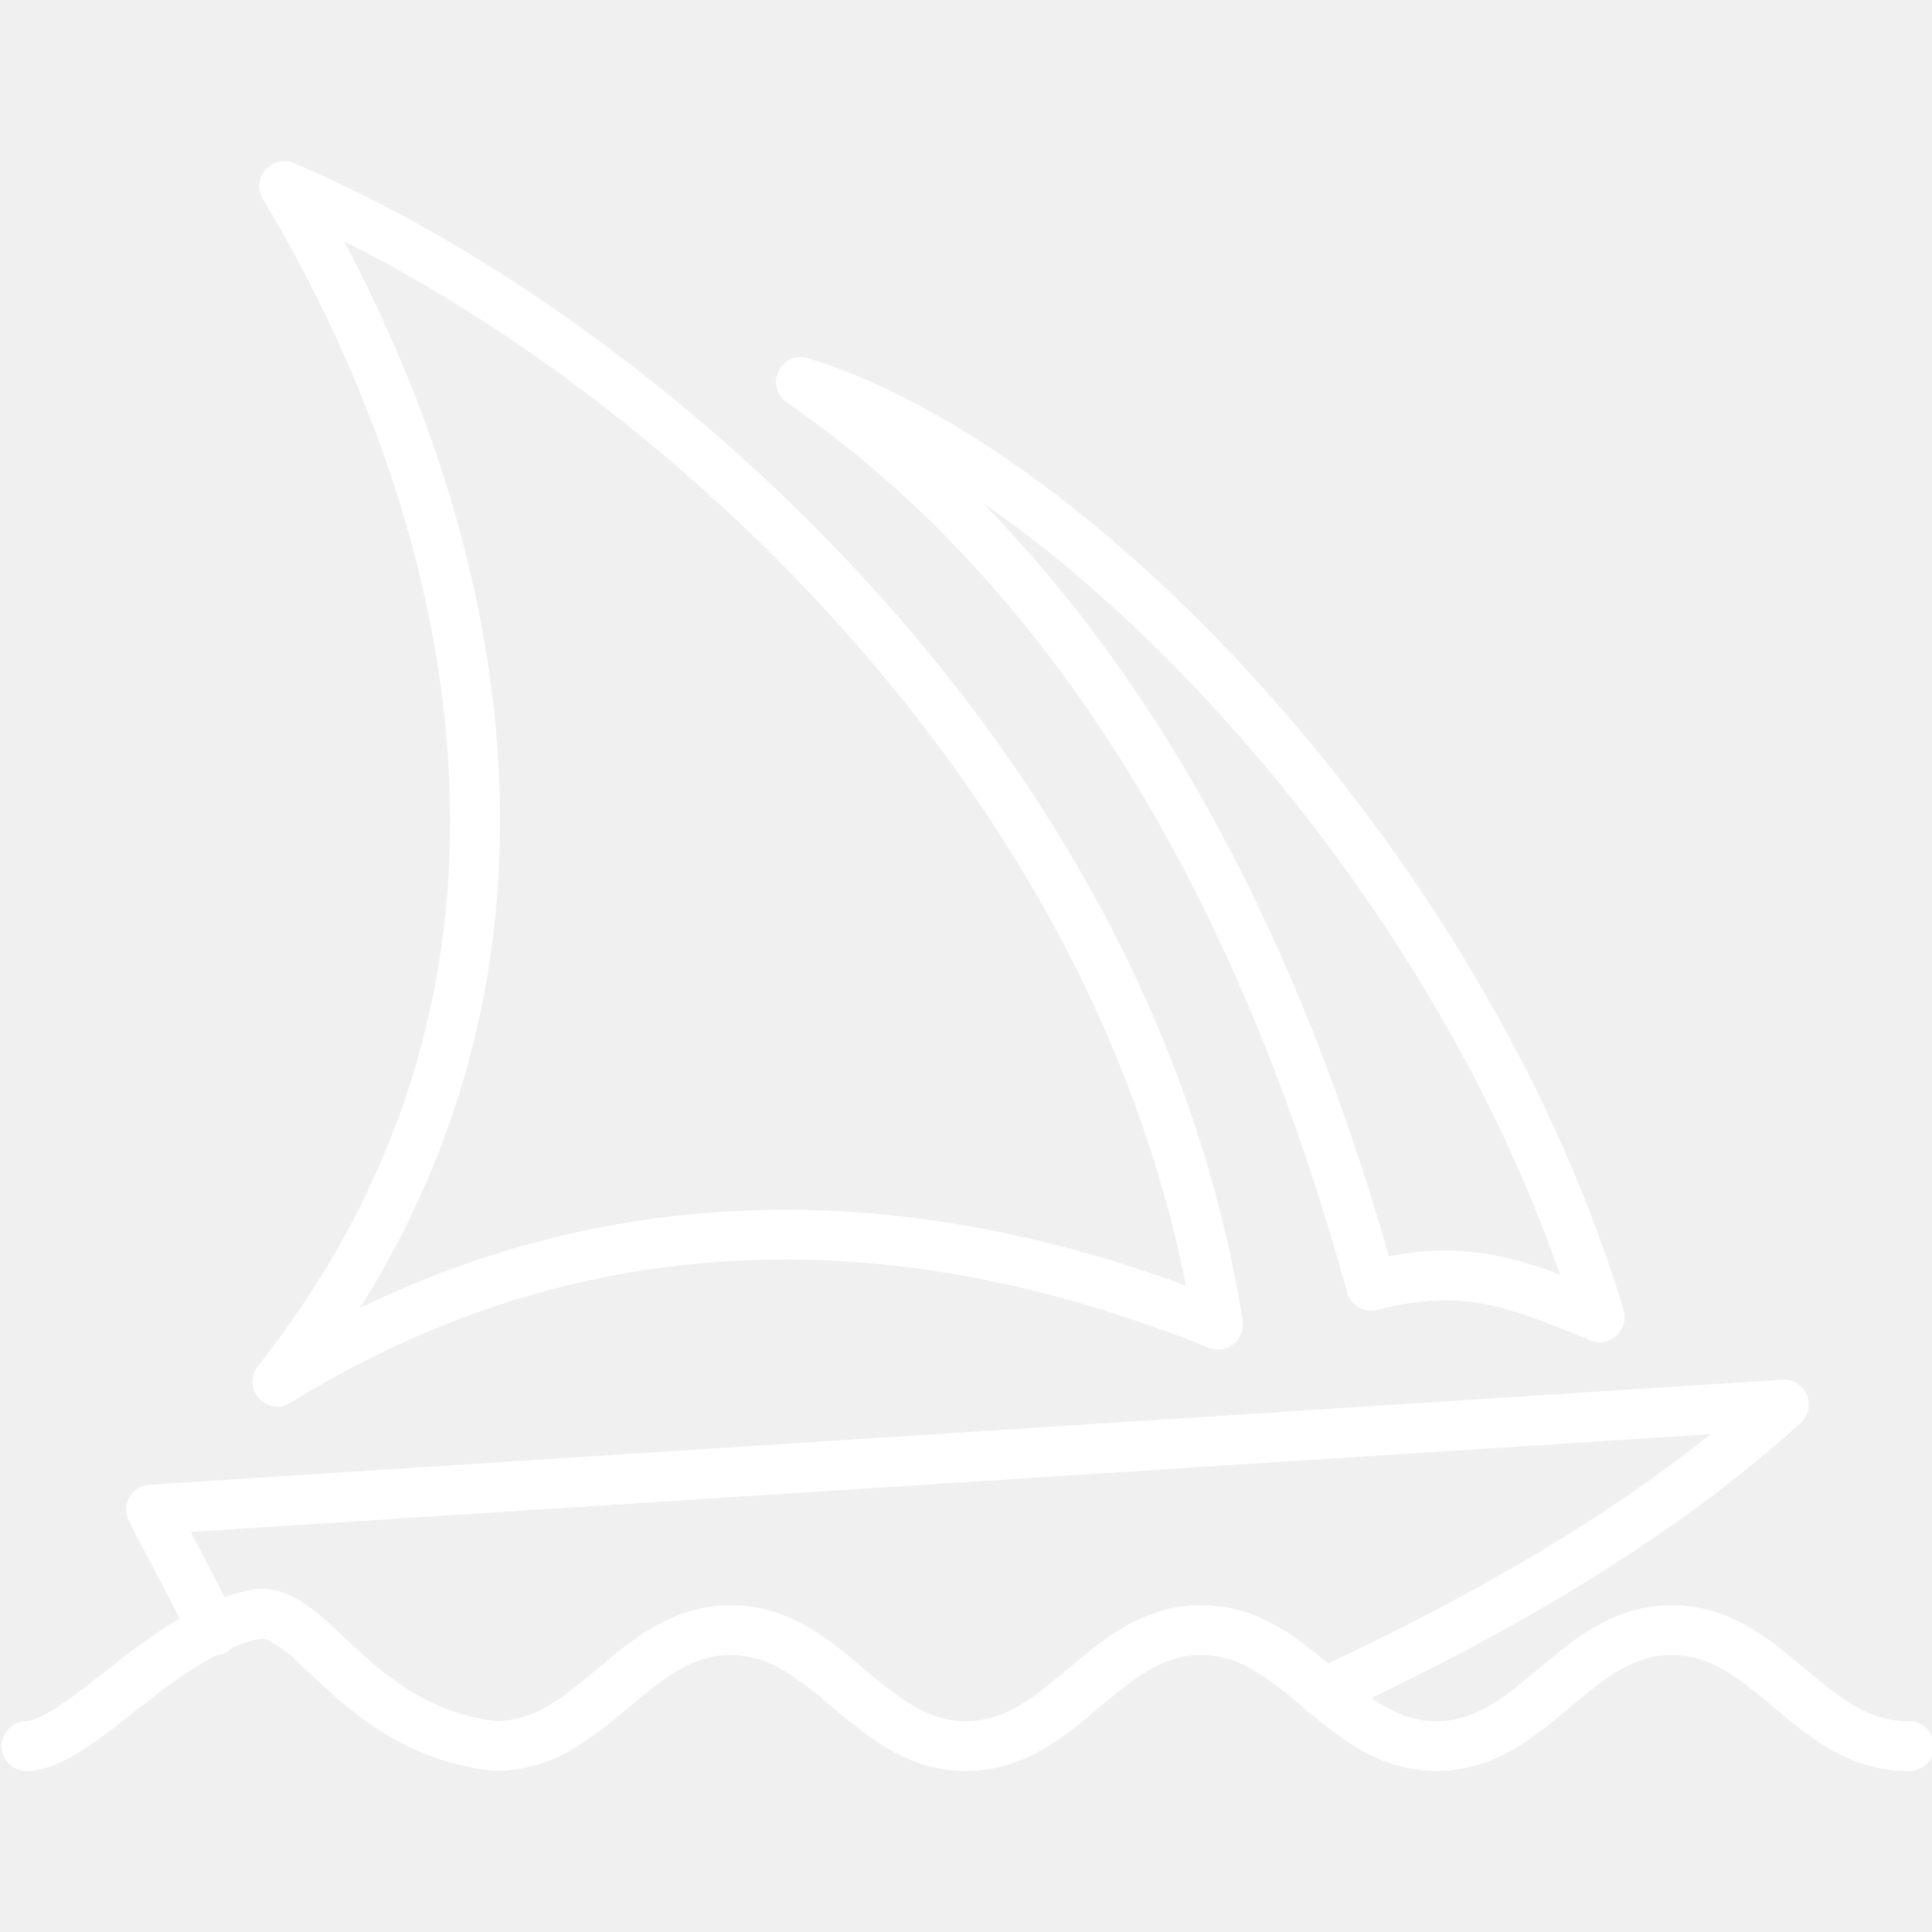
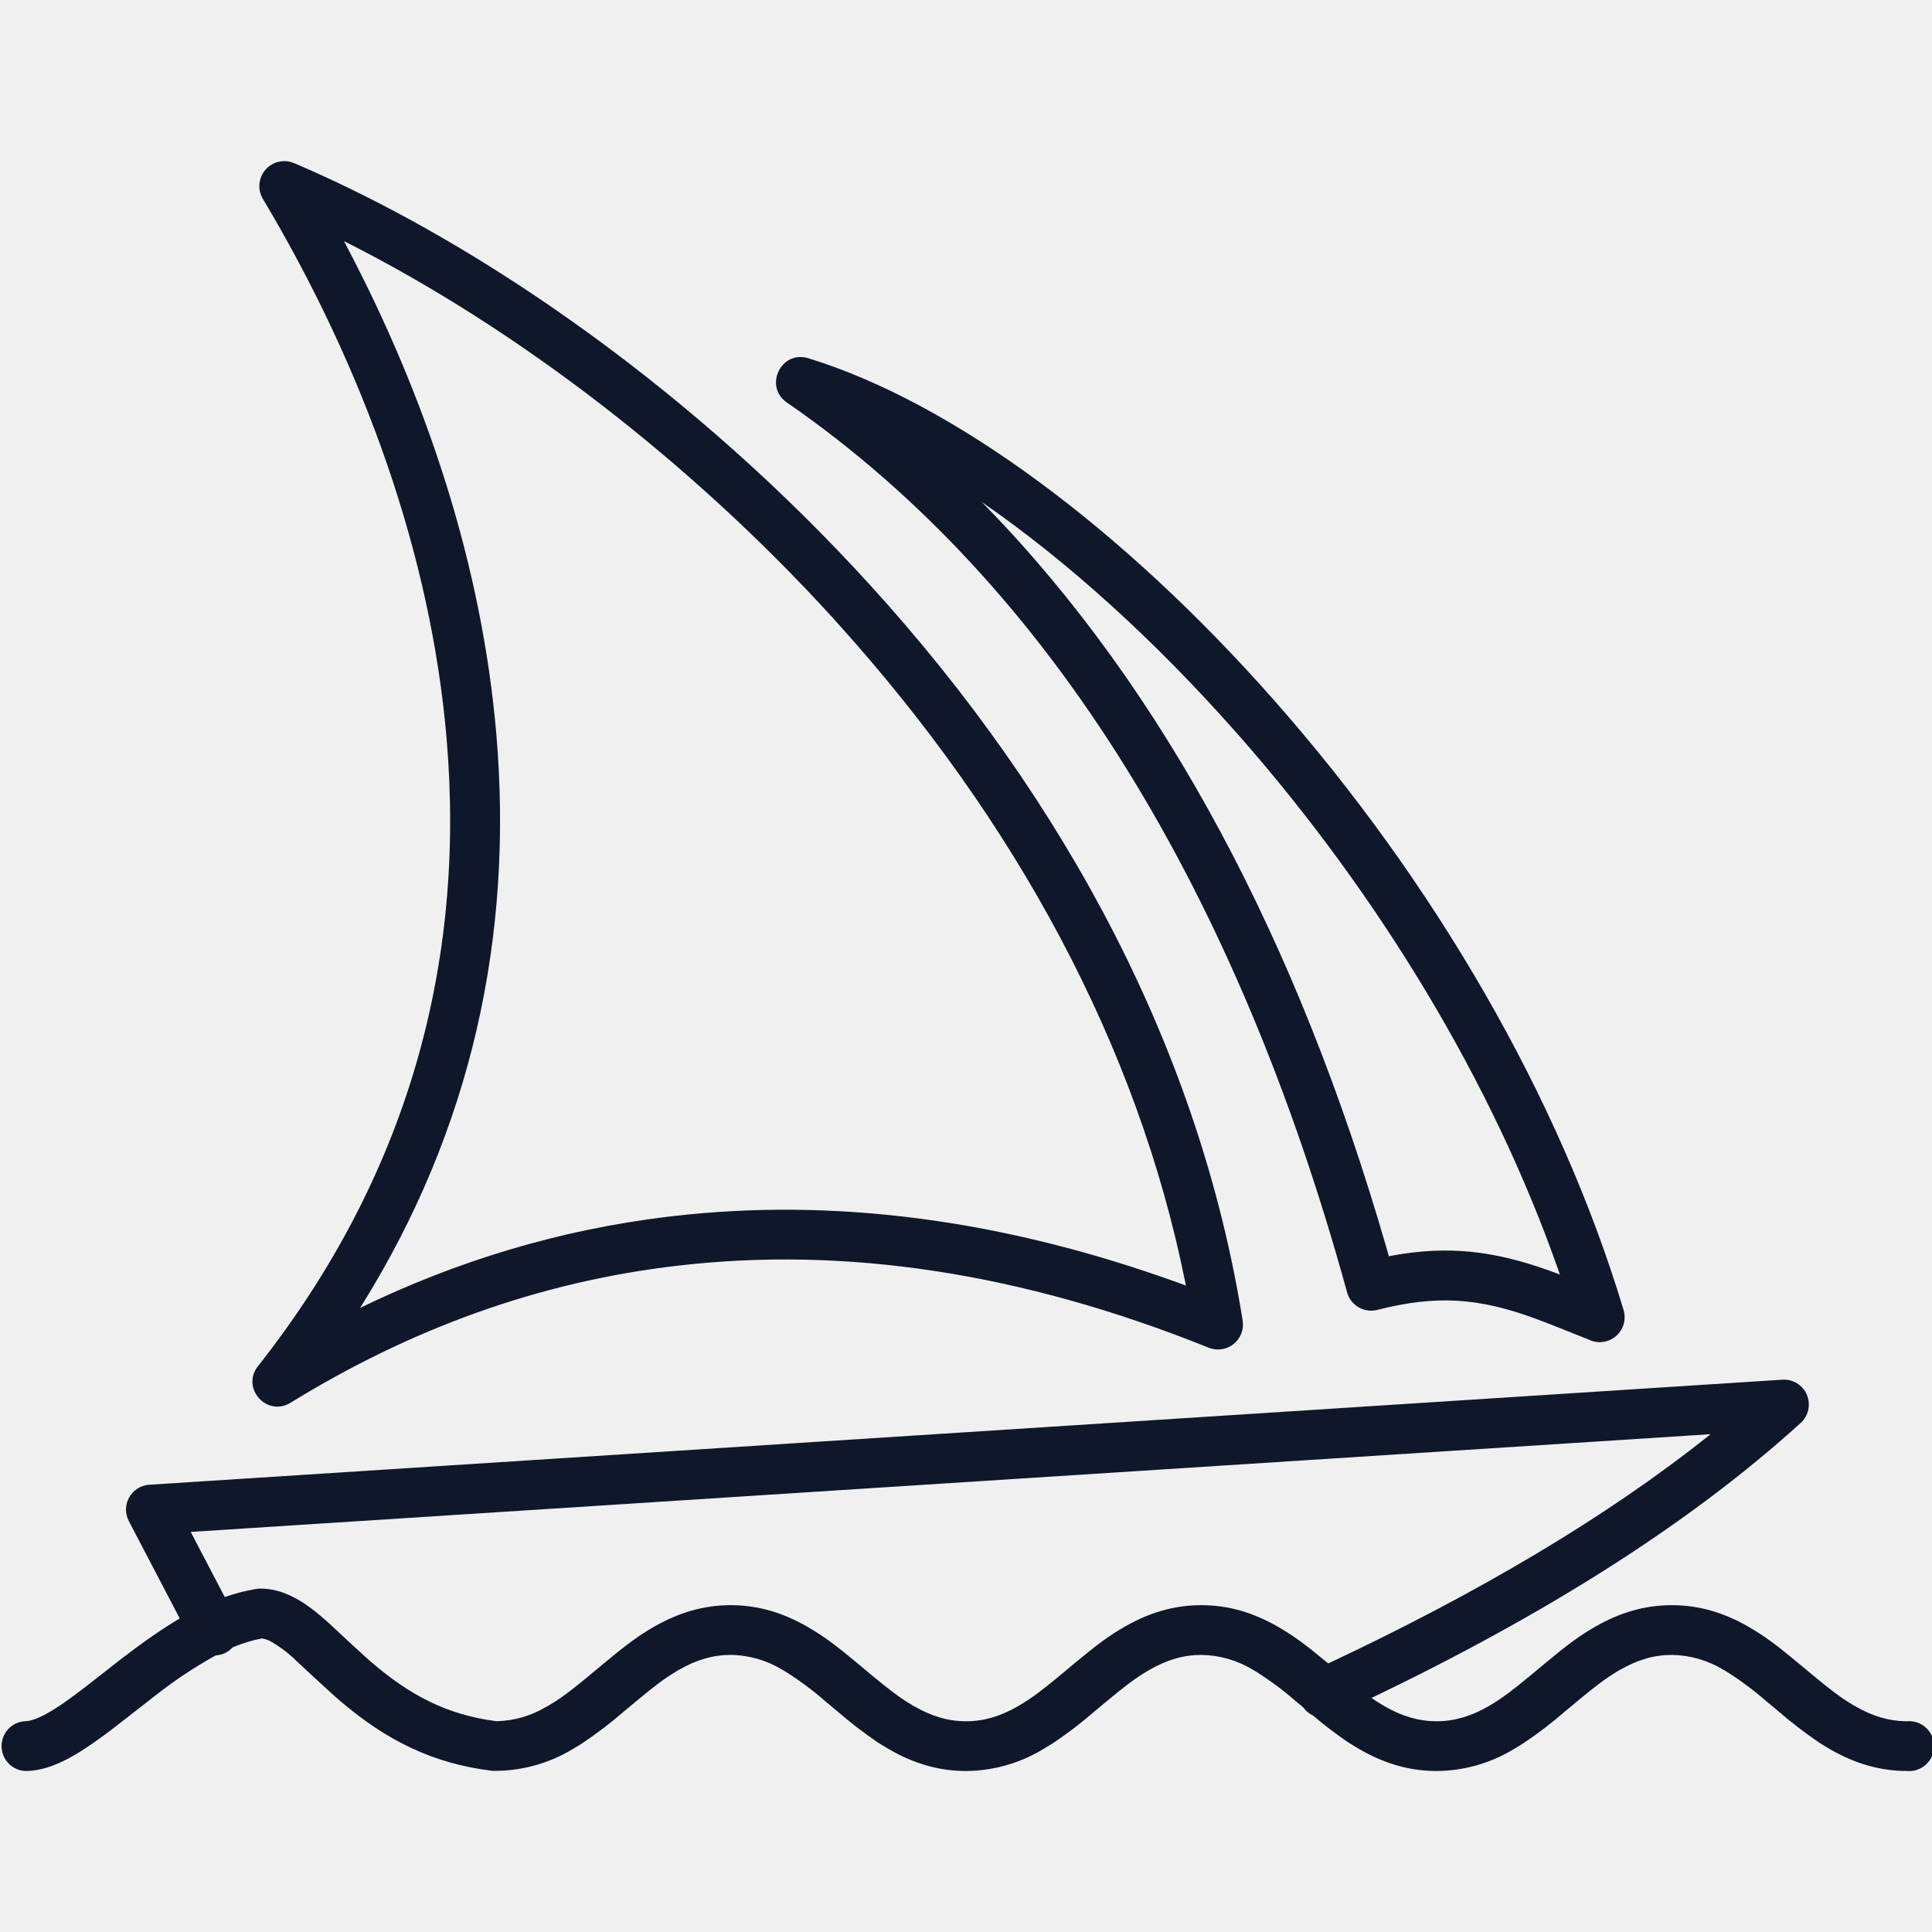
- <svg xmlns="http://www.w3.org/2000/svg" fill="#FFFFFF" fill-rule="evenodd" height="100%" style="flex:none;line-height:1" viewBox="0 0 24 24" width="100%">
+ <svg xmlns="http://www.w3.org/2000/svg" fill="#0F172A" fill-rule="evenodd" height="100%" style="flex:none;line-height:1" viewBox="0 0 24 24" width="100%">
  <path d="M22.369 17.676c-1.387 1.259-3.17 2.378-5.332 3.417.044.03.086.057.13.083l.018.01.019.012c.216.123.42.184.641.184.222 0 .426-.061.642-.184l.018-.011.019-.011c.14-.084.266-.178.492-.366l.178-.148c.279-.232.426-.342.625-.456.304-.174.612-.266.949-.266.337 0 .645.092.949.266l.023.014c.188.109.334.219.602.442l.178.148c.221.184.346.278.483.36l.028.017.018.01c.21.12.407.181.62.185h.022a.31.31 0 110 .618c-.337 0-.645-.092-.95-.266a3.137 3.137 0 01-.09-.054l-.022-.014-.022-.013-.02-.014a5.356 5.356 0 01-.49-.377l-.159-.132a3.836 3.836 0 00-.483-.36l-.027-.017-.019-.01a1.256 1.256 0 00-.641-.185c-.222 0-.426.061-.641.184l-.02.011-.018.011c-.14.084-.266.178-.492.366l-.158.132a5.125 5.125 0 01-.51.39l-.022.014-.022.014-.09.054a1.868 1.868 0 01-.95.266c-.337 0-.644-.092-.949-.266a3.137 3.137 0 01-.09-.054l-.022-.014-.022-.013-.026-.017a4.881 4.881 0 01-.425-.325.308.308 0 01-.12-.1l-.098-.081a3.836 3.836 0 00-.483-.36l-.027-.017-.019-.01a1.256 1.256 0 00-.641-.185c-.222 0-.426.061-.642.184l-.018.011-.019.011c-.14.084-.266.178-.492.366l-.158.132a5.125 5.125 0 01-.51.39l-.023.014-.022.014-.09.054A1.868 1.868 0 0112 22c-.337 0-.645-.092-.949-.266a3.137 3.137 0 01-.09-.054l-.022-.014-.022-.013-.021-.014a5.356 5.356 0 01-.49-.377l-.158-.132a3.836 3.836 0 00-.483-.36l-.028-.017-.018-.01a1.256 1.256 0 00-.642-.185c-.221 0-.425.061-.641.184l-.019.011-.018.011c-.141.084-.266.178-.492.366l-.158.132a5.125 5.125 0 01-.511.39l-.022.014-.022.014-.09.054a1.868 1.868 0 01-.986.264c-.746-.09-1.319-.38-1.89-.866l-.035-.03c-.047-.041-.118-.106-.192-.174l-.196-.181-.107-.1-.011-.01a1.531 1.531 0 00-.336-.253.313.313 0 00-.095-.03h-.005c-.119.022-.238.059-.361.11a.308.308 0 01-.077.061l-.008.005a.309.309 0 01-.126.034 5.66 5.66 0 00-.774.518l-.416.324-.055.043a6.542 6.542 0 01-.324.236c-.305.207-.552.315-.8.315a.31.31 0 01-.01-.618h.01c.09 0 .235-.062.438-.198l.04-.027c.077-.054.163-.117.27-.199l.385-.301.06-.047c.268-.206.506-.373.73-.505l-.633-1.21a.309.309 0 01.254-.451l20.287-1.305a.309.309 0 01.228.537zm-1.118.14L2.369 19.03l.423.809c.128-.045.256-.078.388-.1a.31.31 0 01.052-.005c.132 0 .26.032.386.093.153.073.294.179.483.35l.016.015.092.086.144.134.097.089c.065.06.125.114.16.144.485.418.948.658 1.554.736h.011a1.25 1.25 0 00.6-.172l.021-.011.019-.011.018-.011c.141-.084.266-.178.492-.366l.178-.148c.279-.232.426-.342.625-.456.305-.174.612-.266.95-.266.336 0 .644.092.948.266l.023.014c.188.109.335.219.603.442l.177.148c.222.184.346.278.484.36l.027.017.019.01c.215.124.42.185.641.185.222 0 .426-.061.641-.184l.019-.011.018-.011c.141-.084.267-.178.493-.366l.177-.148c.28-.232.427-.342.626-.456.304-.174.612-.266.949-.266.337 0 .644.092.949.266l.025.015c.187.109.334.22.603.443 1.867-.878 3.448-1.811 4.73-2.832l.02-.016zM3.653 2.026C6.073 3.06 8.69 4.941 10.8 7.258c2.46 2.7 4.109 5.828 4.637 9.149a.31.31 0 01-.421.335c-2.348-.945-4.54-1.258-6.59-1.02-1.739.2-3.337.792-4.816 1.703-.294.182-.62-.182-.405-.454 1.856-2.355 2.581-4.99 2.343-7.794-.195-2.292-1.031-4.61-2.284-6.709a.31.31 0 01.388-.442zM10.04 4.45c1.778.543 3.892 2.102 5.782 4.243 1.984 2.248 3.552 4.934 4.347 7.582a.31.31 0 01-.401.38l-.022-.01-.386-.154a10.594 10.594 0 00-.291-.112l-.016-.006c-.68-.247-1.199-.291-1.944-.101a.31.31 0 01-.375-.218C15.378 11.123 13.073 7.276 9.775 5c-.291-.201-.072-.653.266-.55zM4.273 2.996l.008.015c1.028 1.94 1.708 4.031 1.885 6.113.213 2.513-.31 4.906-1.673 7.092l-.02.031.003-.001c1.198-.581 2.47-.969 3.825-1.132l.055-.006c1.981-.23 4.083.029 6.309.837l.066.025-.007-.039c-.593-2.95-2.108-5.737-4.31-8.179l-.07-.078c-1.785-1.96-3.944-3.6-6.014-4.65l-.057-.028zm7.92 3.238l.048.048c2.237 2.295 3.885 5.431 4.974 9.191l.038.132.022-.004c.71-.133 1.284-.063 1.963.18l.027.01.066.024.046.018-.025-.073c-.811-2.307-2.208-4.62-3.936-6.594l-.058-.065c-1.02-1.155-2.103-2.132-3.15-2.856l-.015-.011z" />
</svg>
